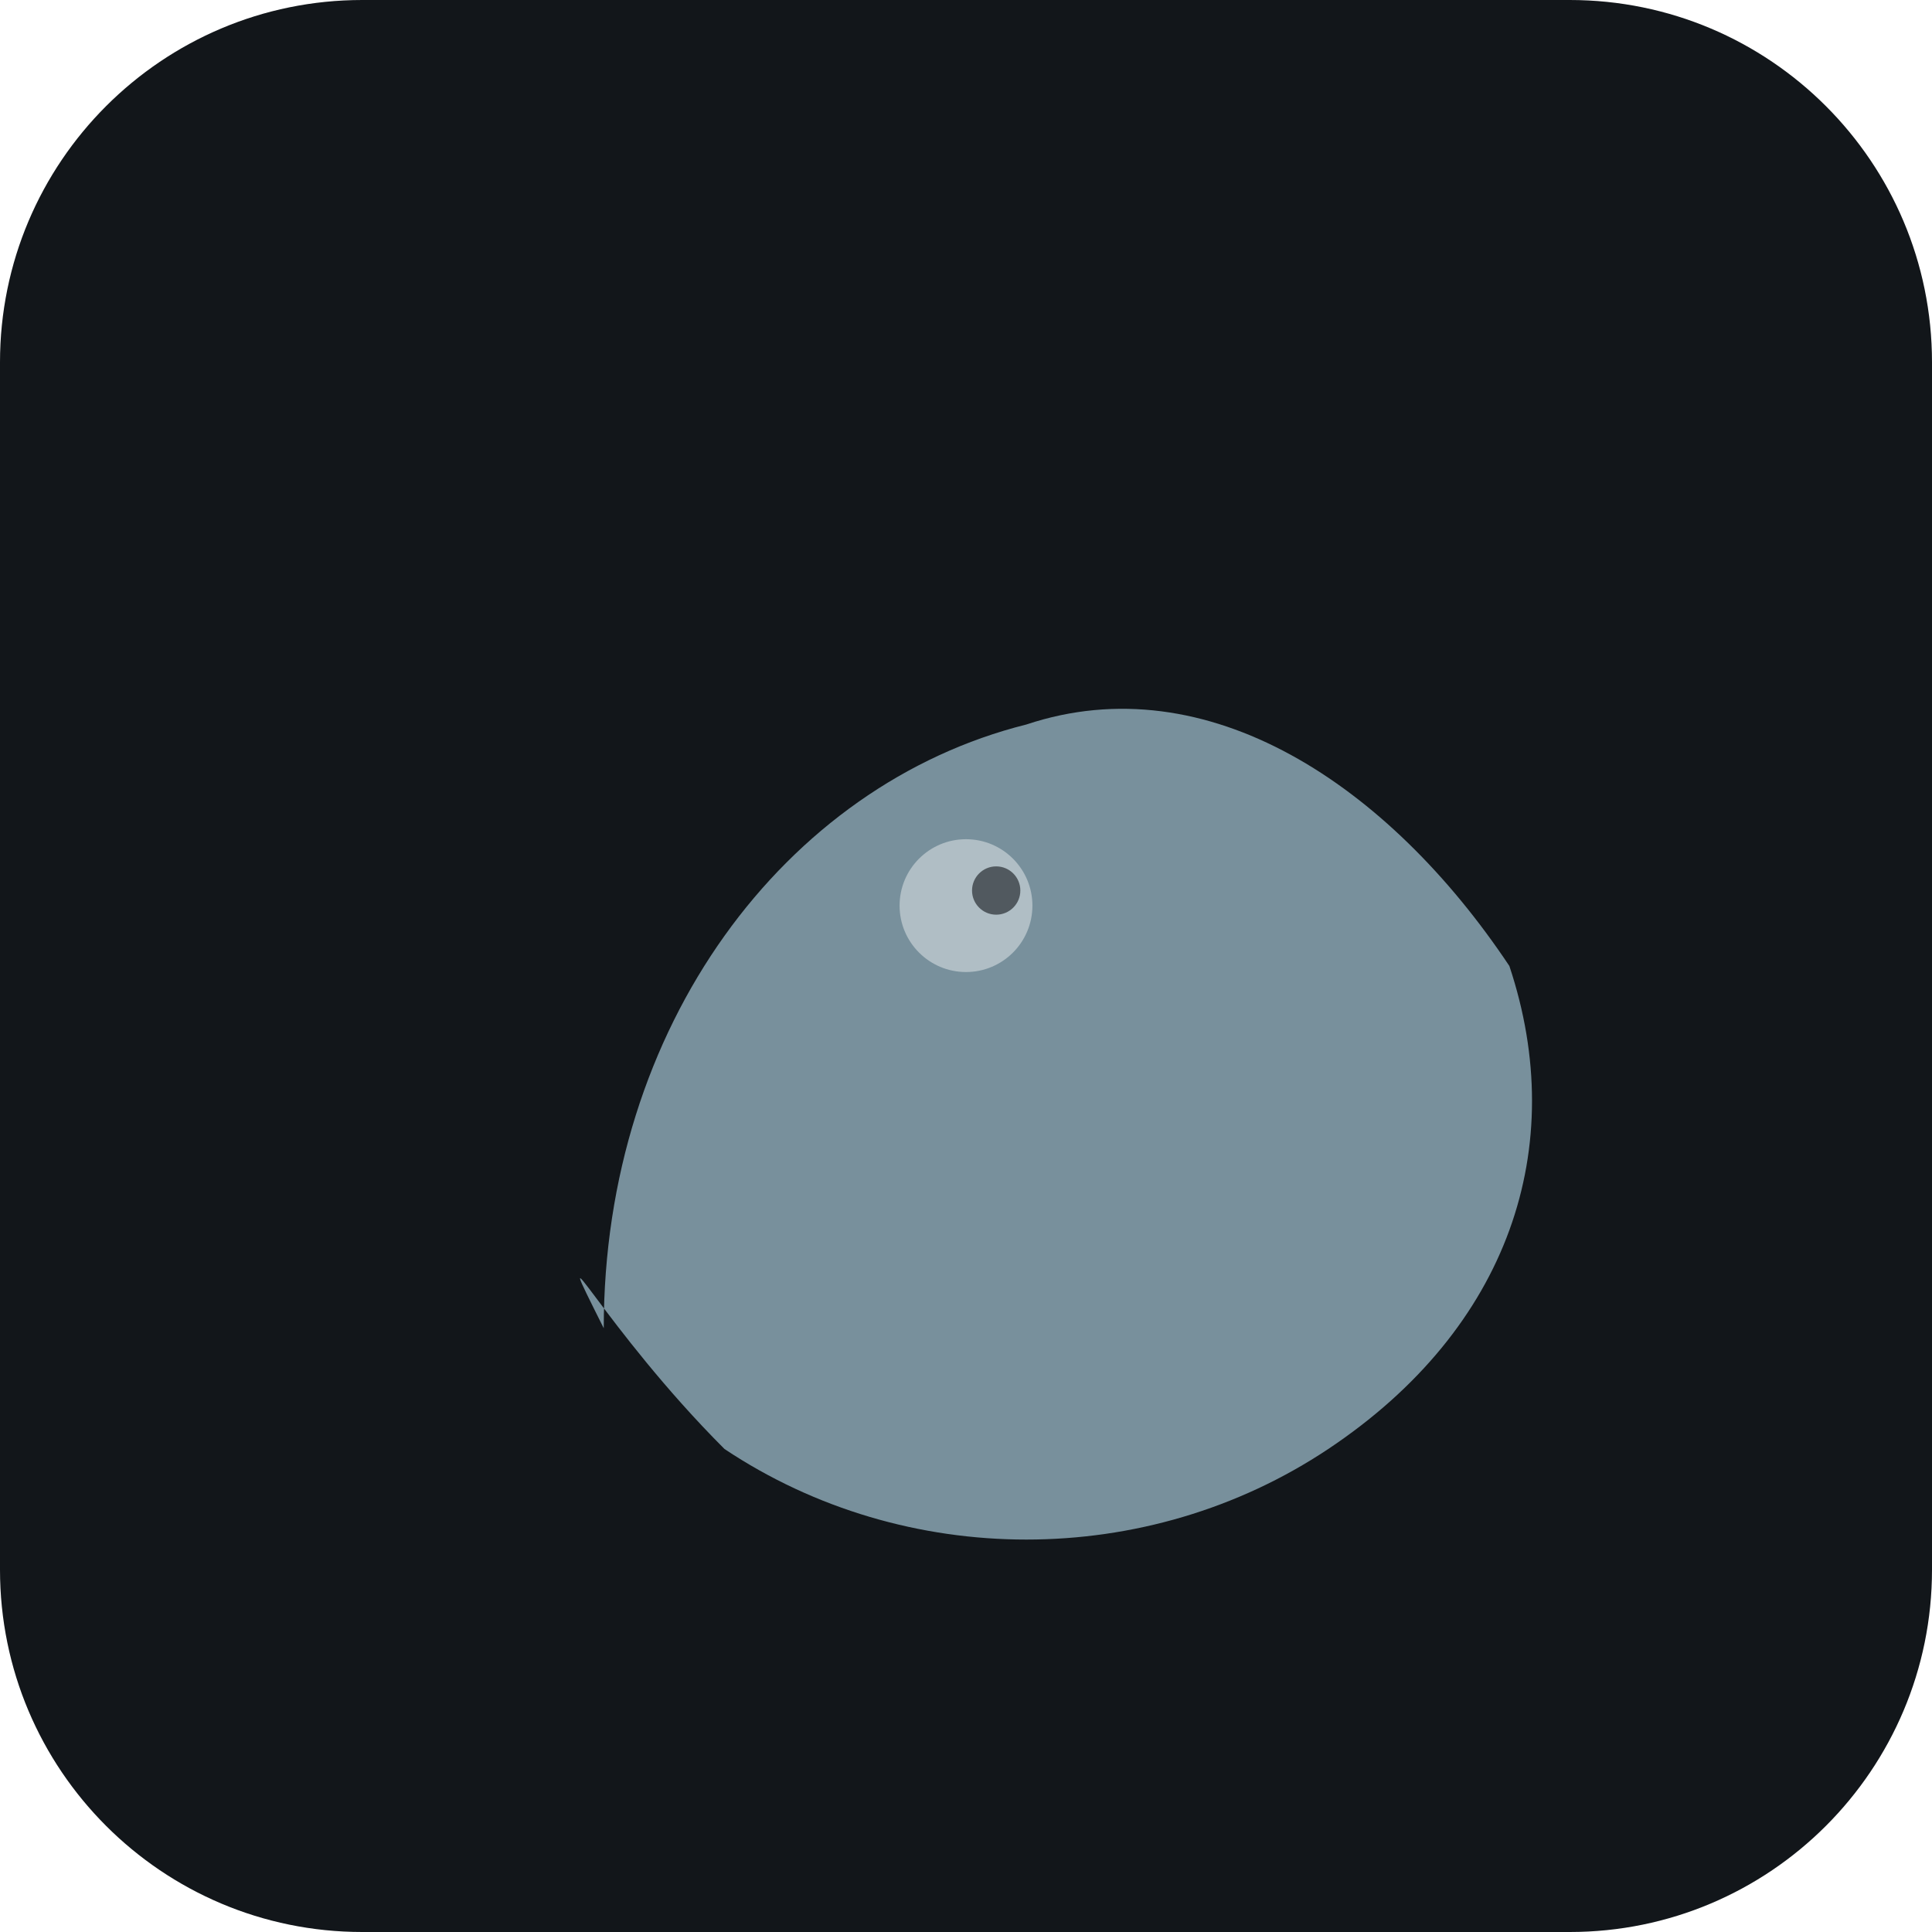
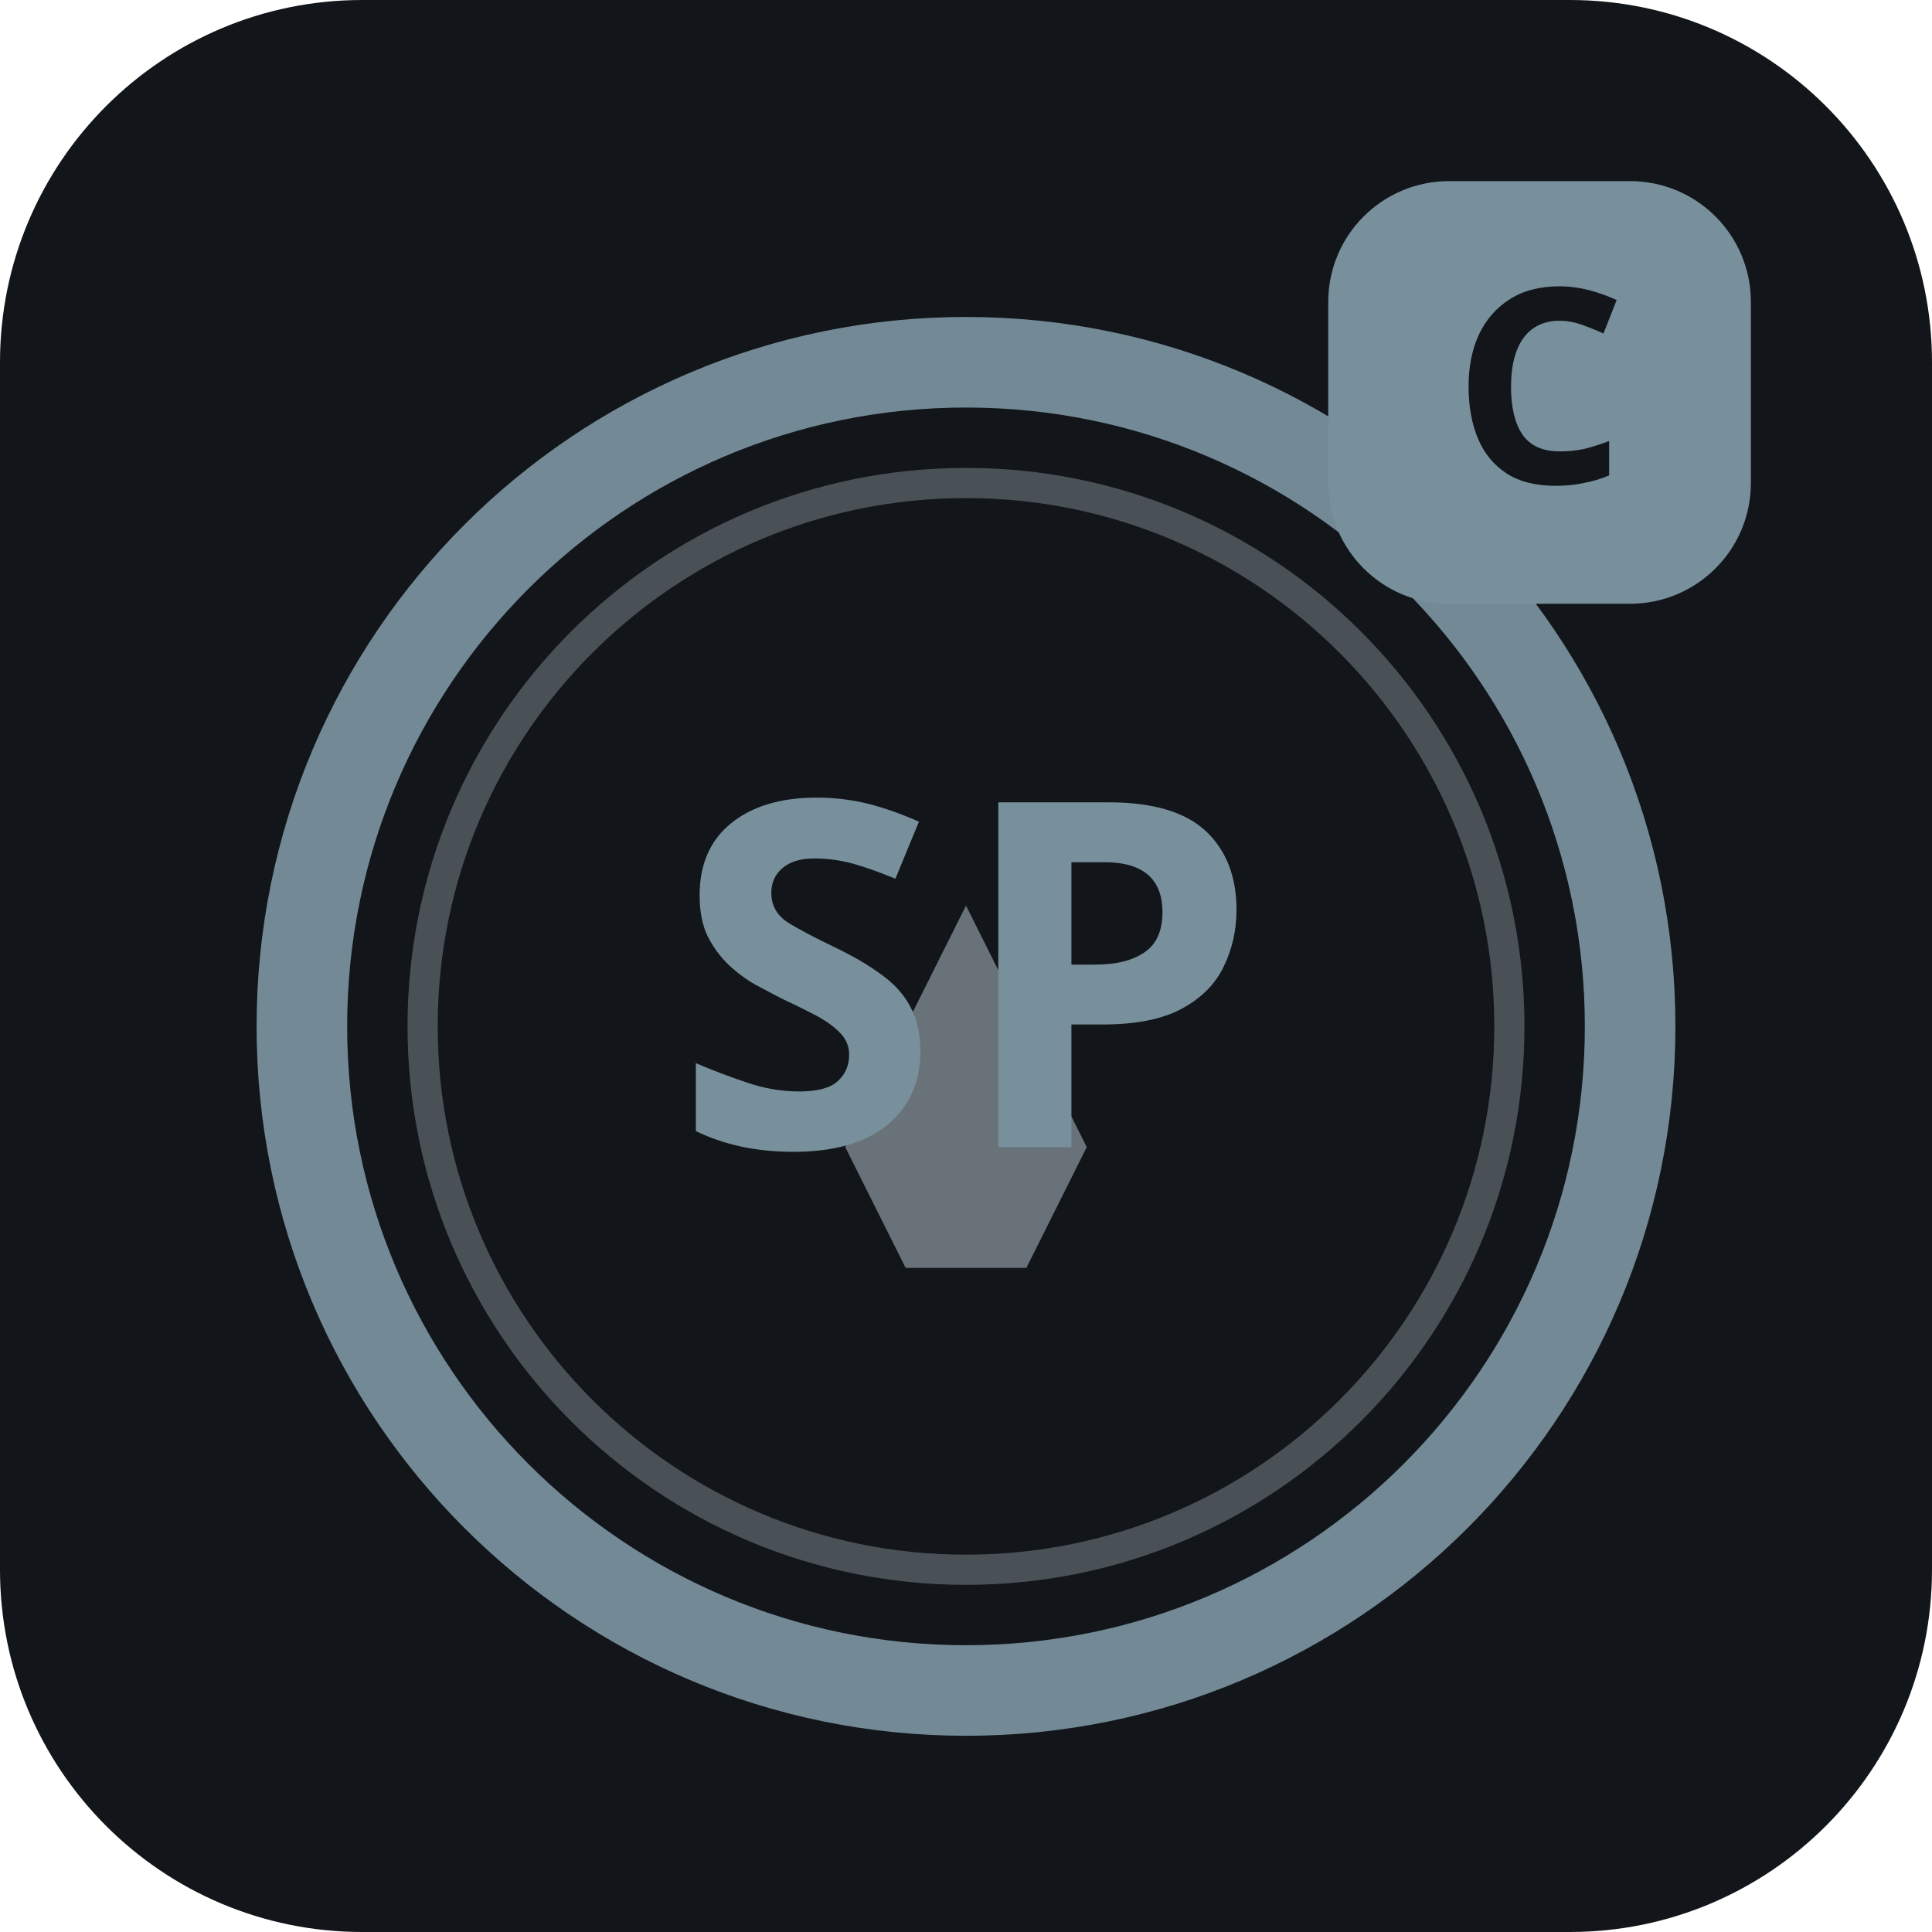
<svg xmlns="http://www.w3.org/2000/svg" viewBox="0 0 64 64" role="img" aria-label="Semente Planta W (Abyss)">
  <rect width="64" height="64" rx="12" fill="#12161a" />
-   <path fill="#78909c" d="M20 44c0-10 6-18 14-20 6-2 12 2 16 8 2 6 0 12-6 16 -6 4-14 4-20 0-4-4-6-8-4-4z" />
-   <circle cx="32" cy="30" r="2.2" fill="#b0bec5" />
-   <circle cx="33" cy="29.5" r="0.8" fill="#12161a" opacity="0.6" />
+   <circle cx="32" cy="34" r="22" fill="none" stroke="#78909c" stroke-width="3" opacity="0.95" />
+   <circle cx="32" cy="34" r="18" fill="#12161a" stroke="#b0bec5" stroke-width="1" opacity="0.35" />
+   <path fill="#b0bec5" opacity="0.55" d="M28 38 L32 30 L36 38 L34 42 L30 42 Z" />
+   <text x="32" y="38" text-anchor="middle" font-family="Rajdhani,Segoe UI,sans-serif" font-size="16" font-weight="700" fill="#78909c" letter-spacing="0.5">SP</text>
+   <rect x="44" y="6" width="14" height="14" rx="4" fill="#78909c" />
+   <text x="51.0" y="16" text-anchor="middle" font-family="Rajdhani,Segoe UI,sans-serif" font-size="9" font-weight="700" fill="#12161a">C</text>
</svg>
